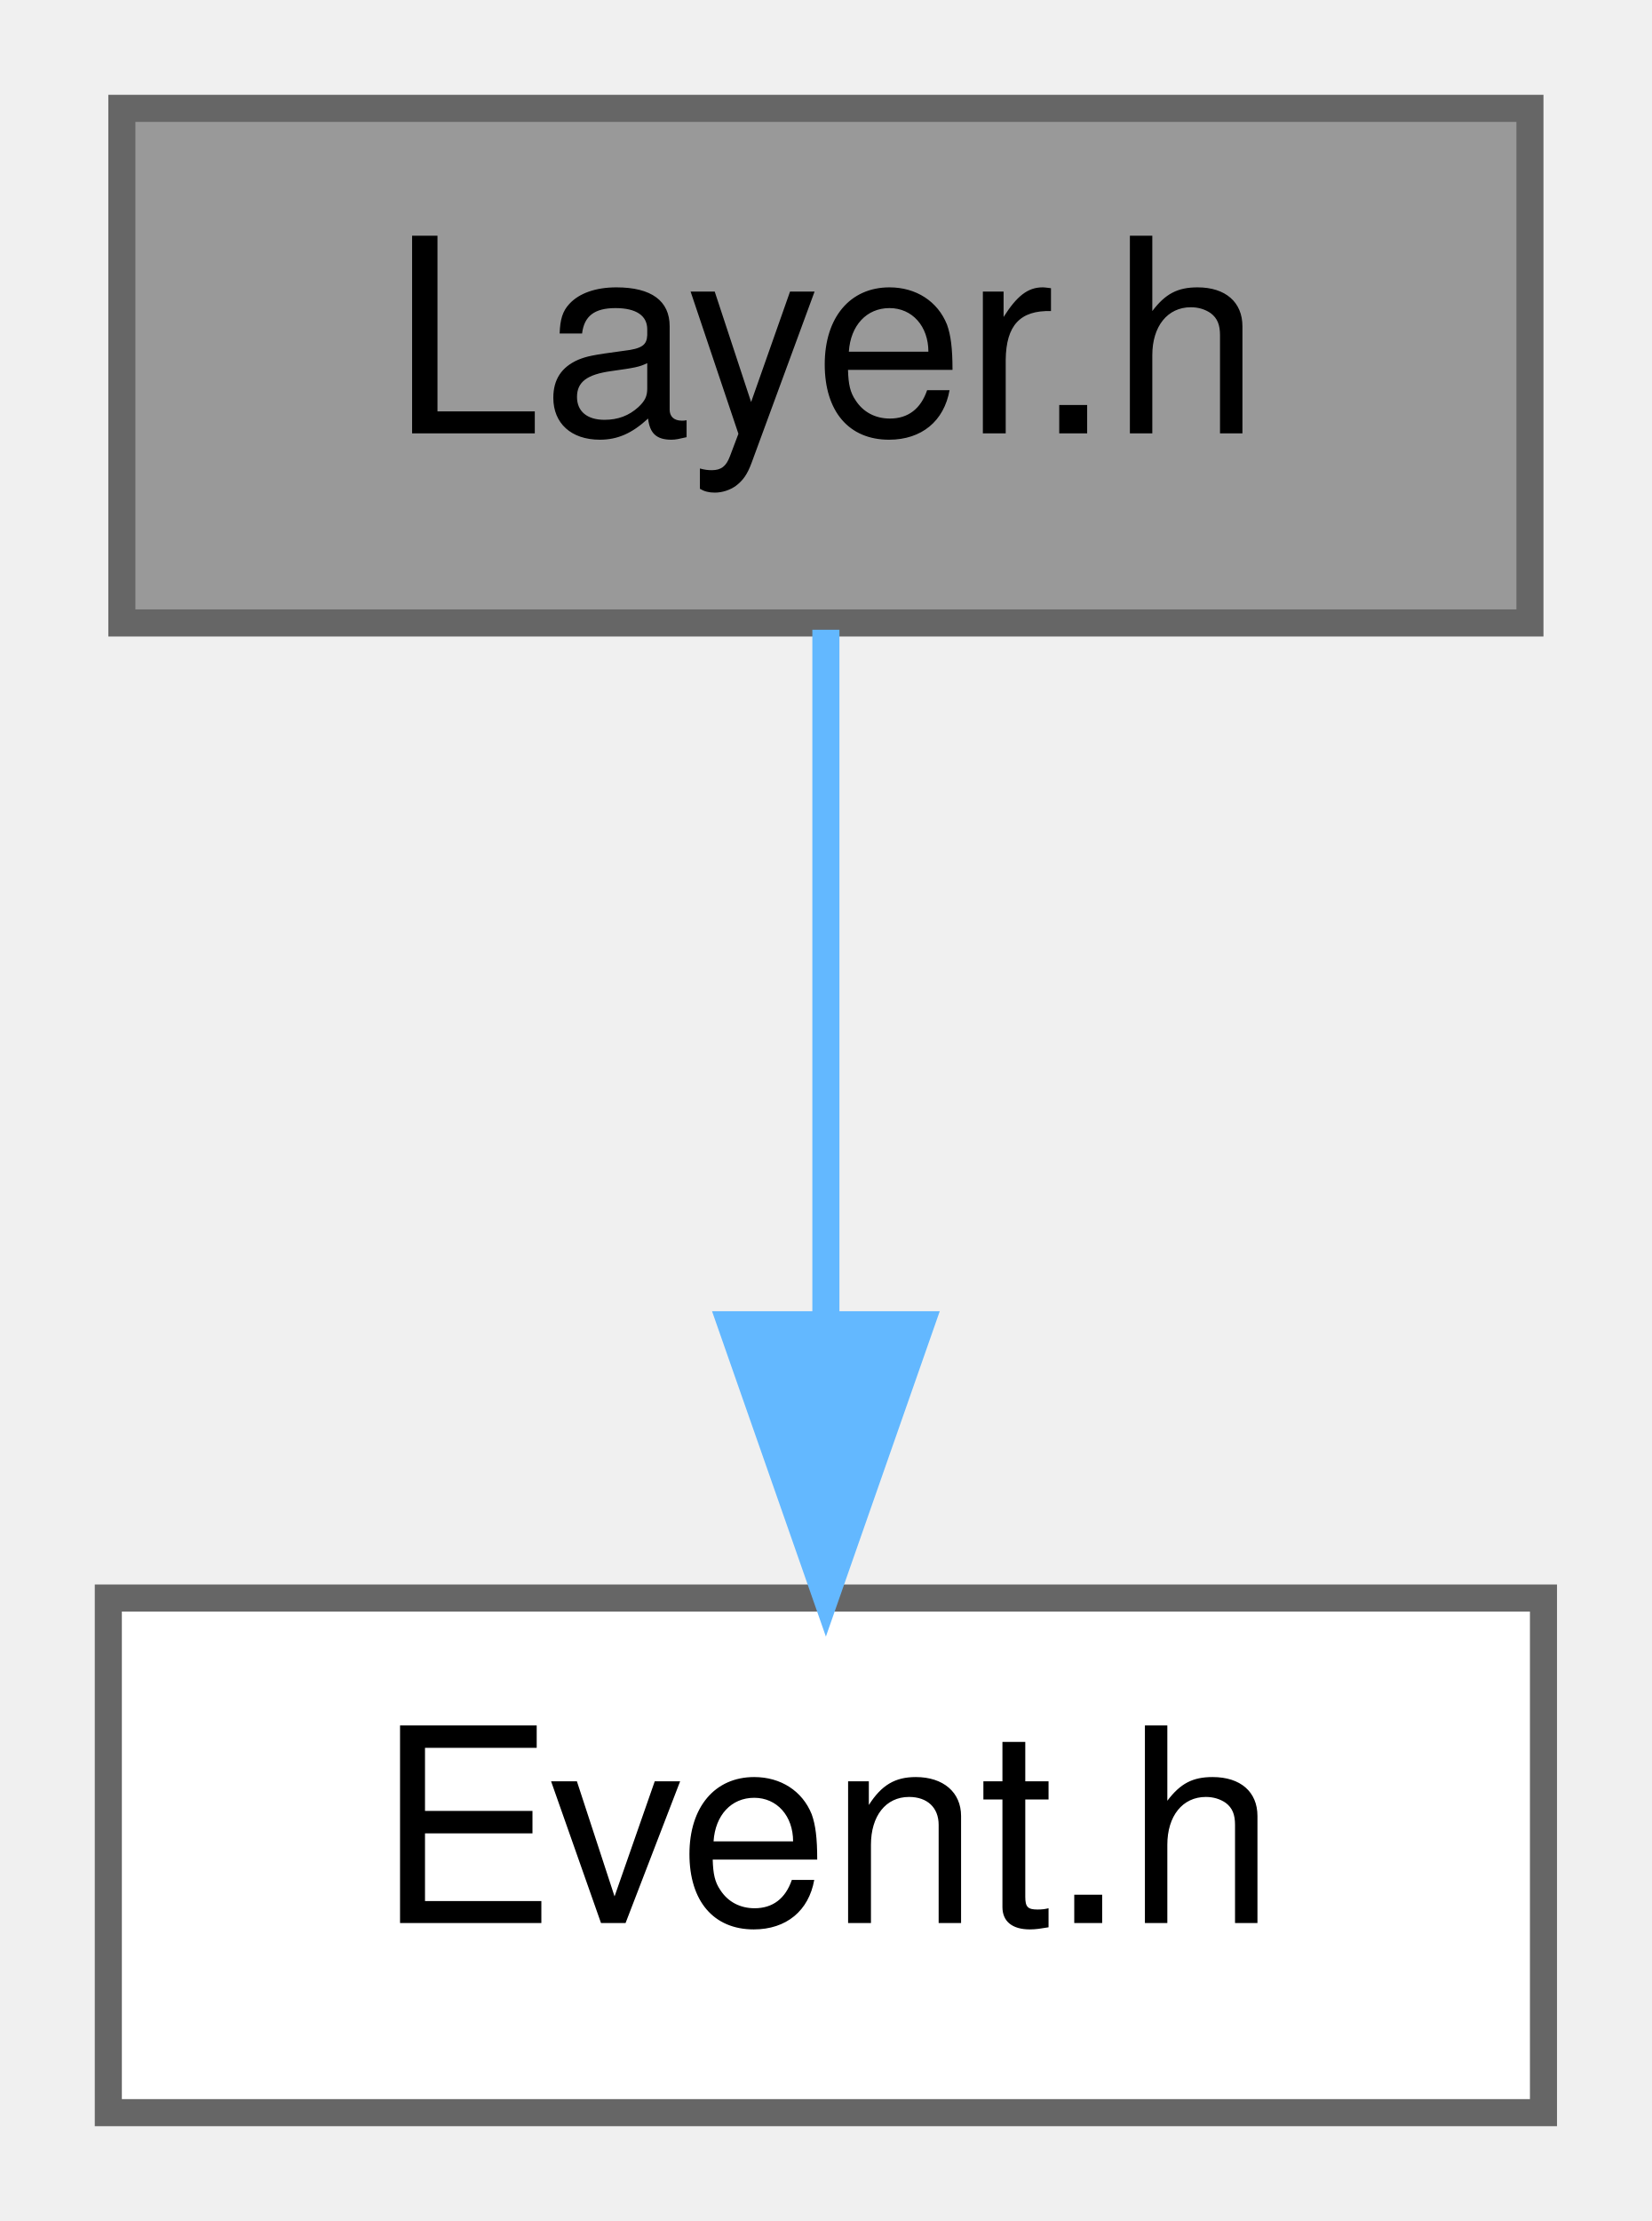
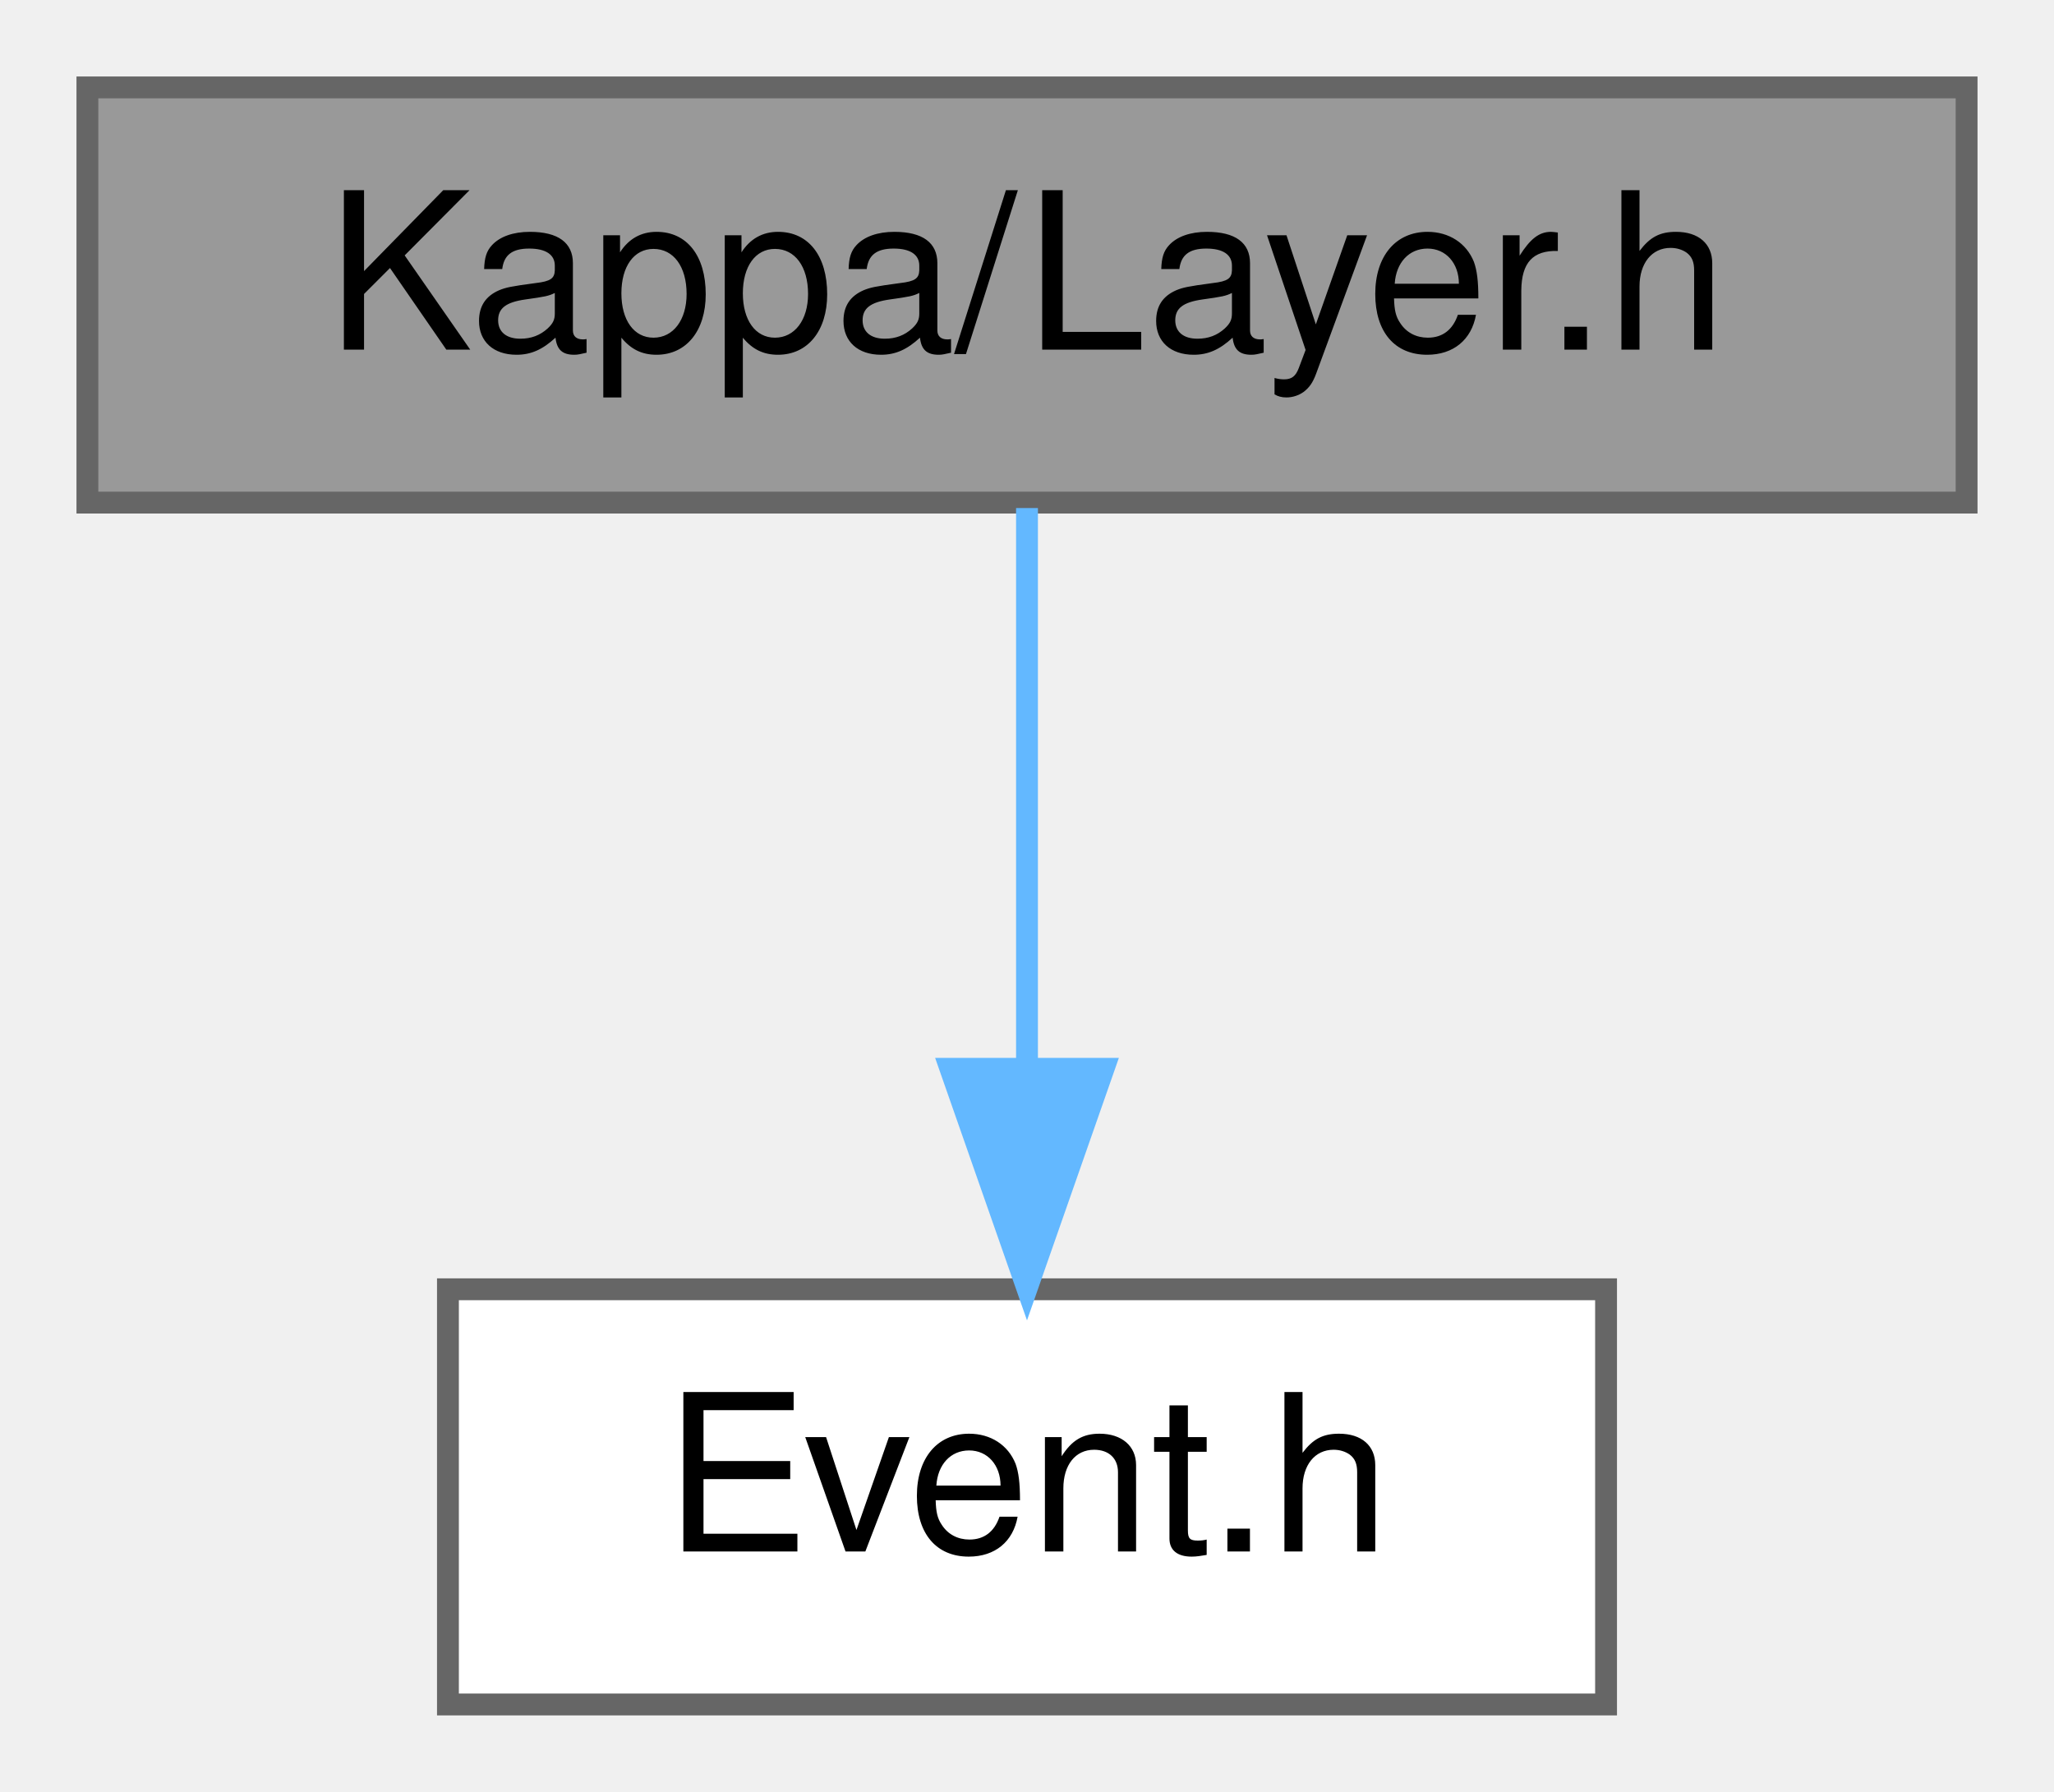
- <svg xmlns="http://www.w3.org/2000/svg" xmlns:xlink="http://www.w3.org/1999/xlink" width="61pt" height="82pt" viewBox="0.00 0.00 61.00 82.00">
+ <svg xmlns="http://www.w3.org/2000/svg" xmlns:xlink="http://www.w3.org/1999/xlink" width="94pt" height="82pt" viewBox="0.00 0.00 94.00 82.00">
  <g id="graph0" class="graph" transform="scale(1 1) rotate(0) translate(4 78)">
    <g id="Node000001" class="node">
      <g id="a_Node000001">
        <a xlink:title=" ">
-           <polygon fill="#999999" stroke="#666666" points="52.5,-74 0.5,-74 0.5,-55 52.5,-55 52.5,-74" />
-           <text text-anchor="middle" x="26.5" y="-62" font-family="Helvetica,sans-Serif" font-size="10.00">Layer.h</text>
+           <polygon fill="#999999" stroke="#666666" points="86,-74 0,-74 0,-55 86,-55 86,-74" />
+           <text text-anchor="middle" x="43" y="-62" font-family="Helvetica,sans-Serif" font-size="10.00">Kappa/Layer.h</text>
        </a>
      </g>
    </g>
    <g id="Node000002" class="node">
      <g id="a_Node000002">
        <a xlink:href="Event_8h.html" target="_top" xlink:title=" ">
-           <polygon fill="white" stroke="#666666" points="53,-19 0,-19 0,0 53,0 53,-19" />
-           <text text-anchor="middle" x="26.5" y="-7" font-family="Helvetica,sans-Serif" font-size="10.00">Event.h</text>
+           <polygon fill="white" stroke="#666666" points="69.5,-19 16.5,-19 16.5,0 69.5,0 69.5,-19" />
+           <text text-anchor="middle" x="43" y="-7" font-family="Helvetica,sans-Serif" font-size="10.00">Event.h</text>
        </a>
      </g>
    </g>
    <g id="edge1_Node000001_Node000002" class="edge">
      <g id="a_edge1_Node000001_Node000002">
        <a xlink:title=" ">
-           <path fill="none" stroke="#63b8ff" d="M26.5,-54.75C26.5,-47.8 26.5,-37.85 26.5,-29.13" />
-           <polygon fill="#63b8ff" stroke="#63b8ff" points="30,-29.09 26.5,-19.09 23,-29.09 30,-29.09" />
+           <path fill="none" stroke="#63b8ff" d="M43,-54.75C43,-47.8 43,-37.85 43,-29.13" />
+           <polygon fill="#63b8ff" stroke="#63b8ff" points="46.5,-29.09 43,-19.09 39.5,-29.09 46.5,-29.09" />
        </a>
      </g>
    </g>
  </g>
</svg>
